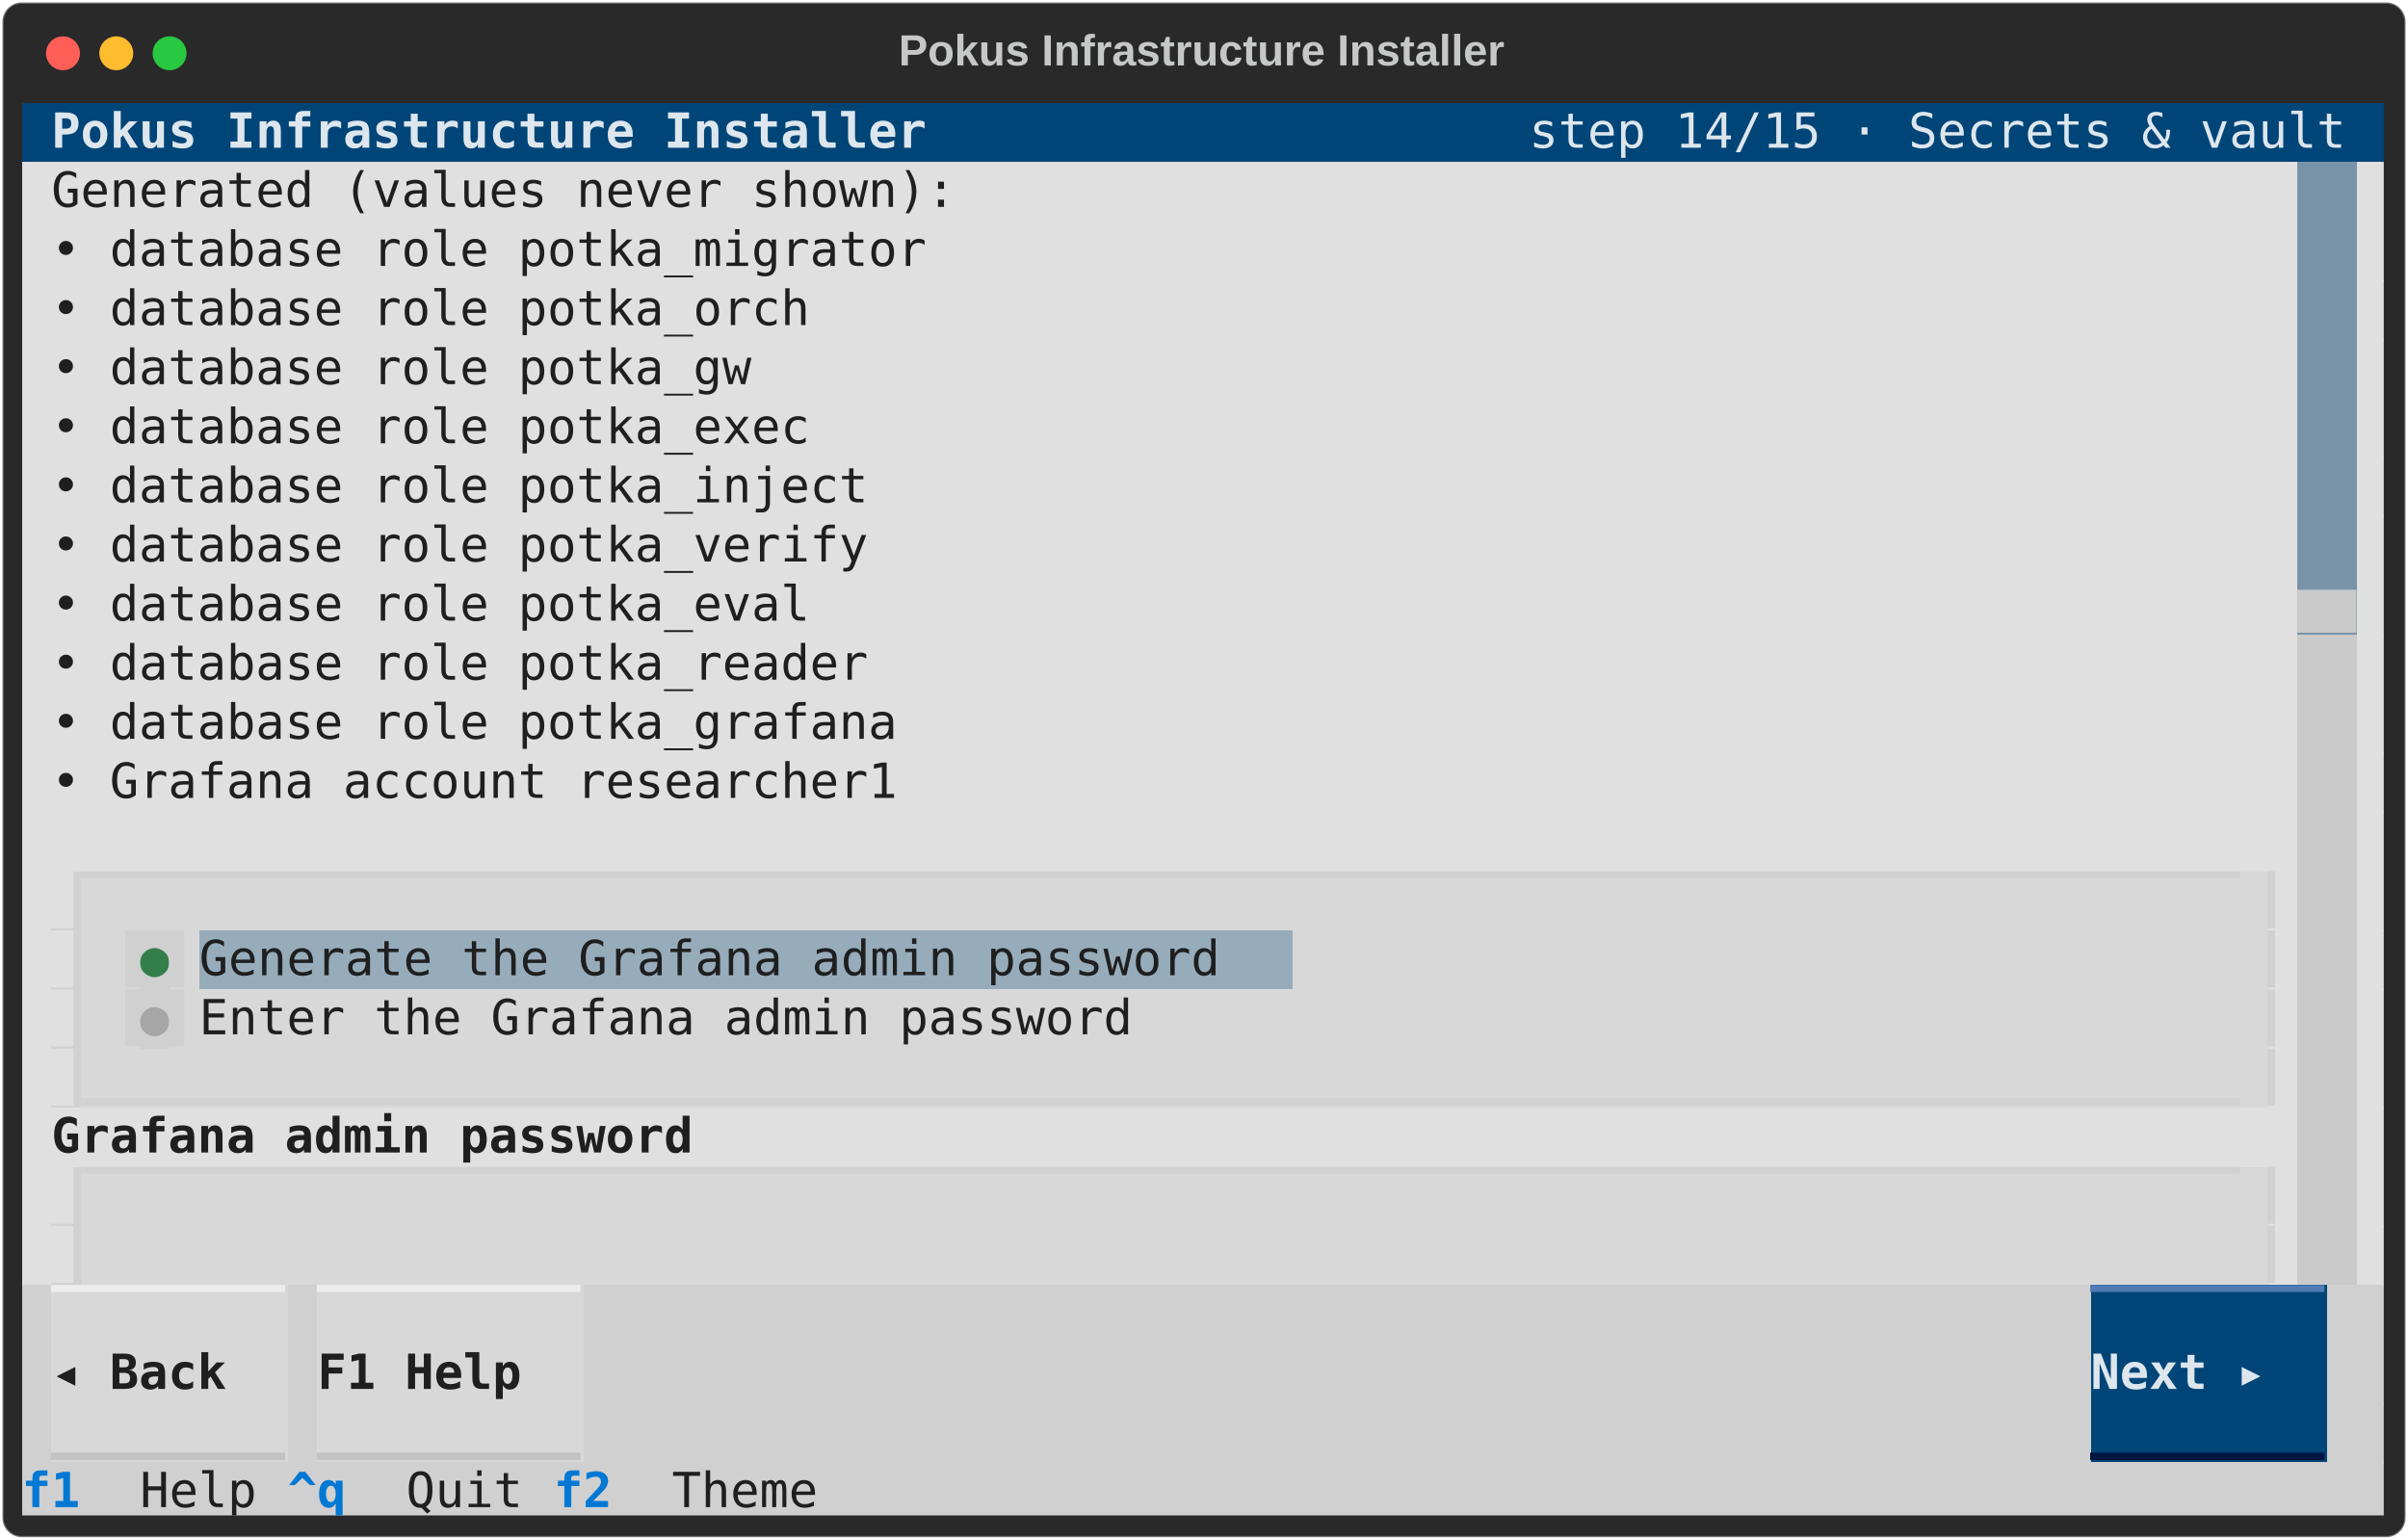
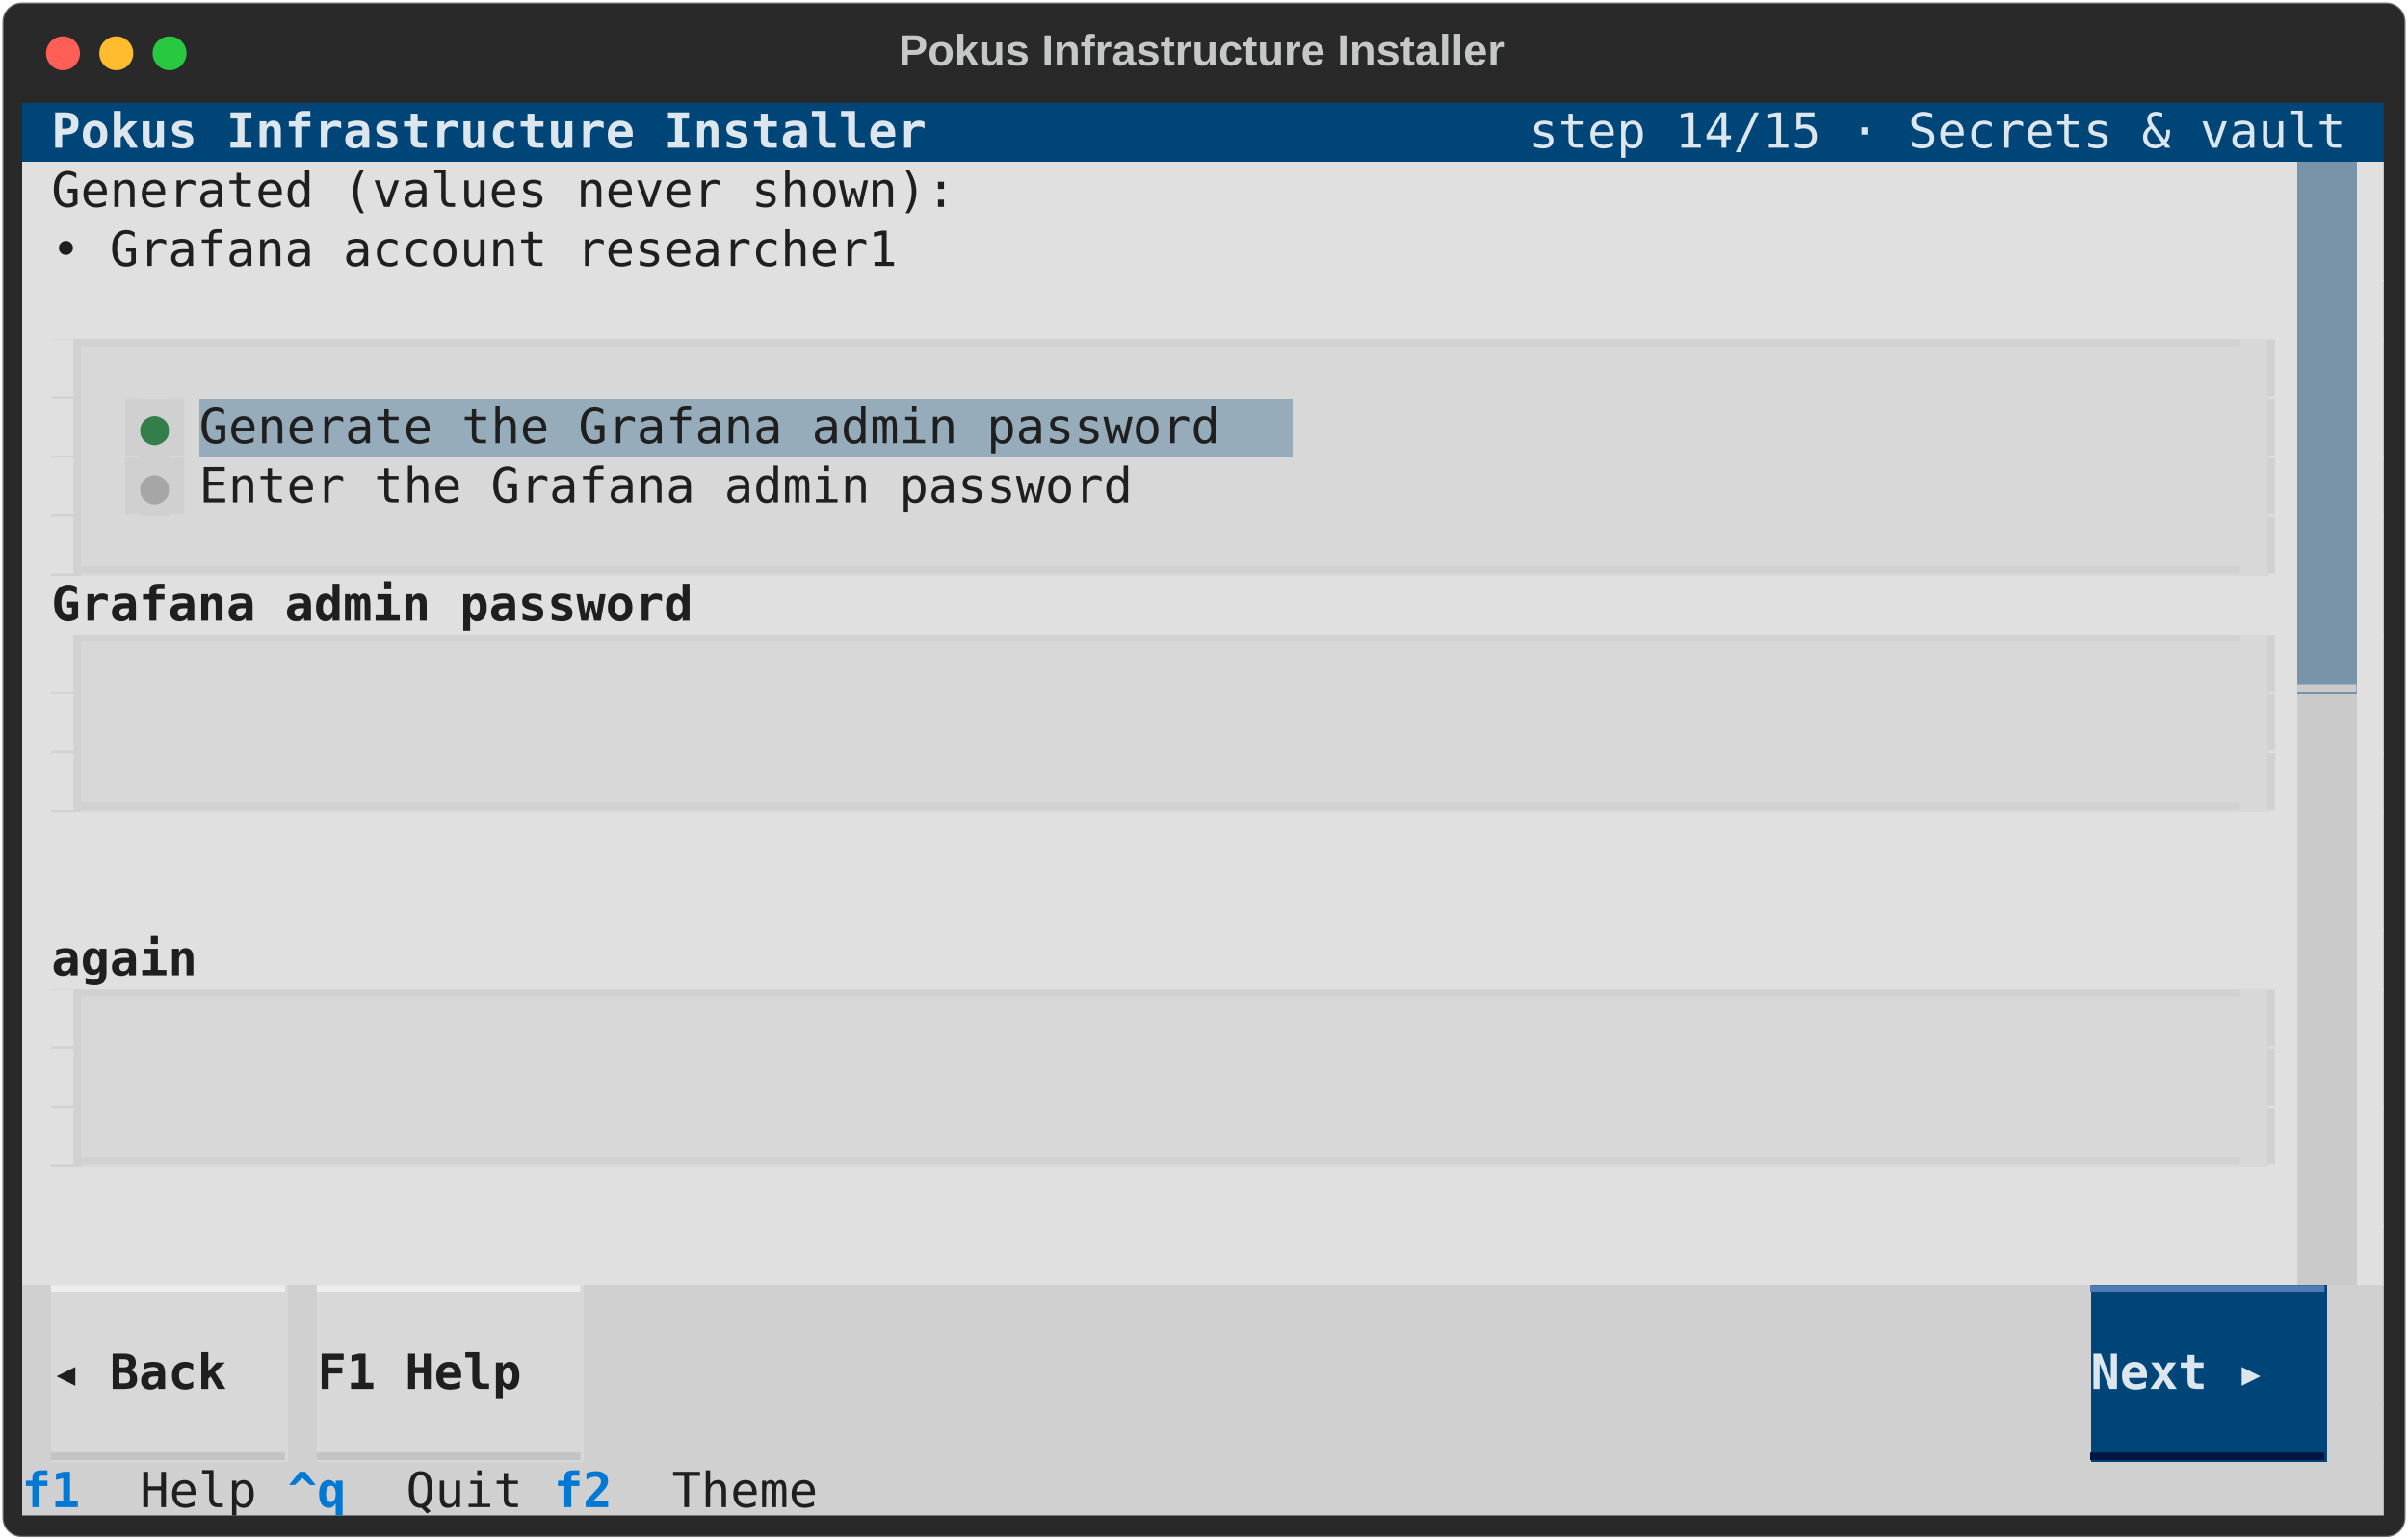
<svg xmlns="http://www.w3.org/2000/svg" class="rich-terminal" viewBox="0 0 994 635.6">
  <style>

    @font-face {
        font-family: "Fira Code";
        src: local("FiraCode-Regular"),
                url("https://cdnjs.cloudflare.com/ajax/libs/firacode/6.2.0/woff2/FiraCode-Regular.woff2") format("woff2"),
                url("https://cdnjs.cloudflare.com/ajax/libs/firacode/6.2.0/woff/FiraCode-Regular.woff") format("woff");
        font-style: normal;
        font-weight: 400;
    }
    @font-face {
        font-family: "Fira Code";
        src: local("FiraCode-Bold"),
                url("https://cdnjs.cloudflare.com/ajax/libs/firacode/6.2.0/woff2/FiraCode-Bold.woff2") format("woff2"),
                url("https://cdnjs.cloudflare.com/ajax/libs/firacode/6.2.0/woff/FiraCode-Bold.woff") format("woff");
        font-style: bold;
        font-weight: 700;
    }

    .terminal-matrix {
        font-family: Fira Code, monospace;
        font-size: 20px;
        line-height: 24.4px;
        font-variant-east-asian: full-width;
    }

    .terminal-title {
        font-size: 18px;
        font-weight: bold;
        font-family: arial;
    }

    .terminal-r1 { fill: #c5c8c6 }
.terminal-r2 { fill: #dde6ed;font-weight: bold }
.terminal-r3 { fill: #dde6ed }
.terminal-r4 { fill: #1f1f1f }
.terminal-r5 { fill: #e0e0e0 }
- .terminal-r6 { fill: #cacaca }
- .terminal-r7 { fill: #d0d1d0 }
- .terminal-r8 { fill: #d0d0d0 }
- .terminal-r9 { fill: #337e4a }
- .terminal-r10 { fill: #a6a6a6 }
- .terminal-r11 { fill: #1f1f1f;font-weight: bold }
- .terminal-r12 { fill: #ededed }
- .terminal-r13 { fill: #507bb3 }
- .terminal-r14 { fill: #c3c3c3 }
- .terminal-r15 { fill: #001541 }
- .terminal-r16 { fill: #0178d4;font-weight: bold }
+ .terminal-r6 { fill: #d0d1d0 }
+ .terminal-r7 { fill: #d0d0d0 }
+ .terminal-r8 { fill: #337e4a }
+ .terminal-r9 { fill: #a6a6a6 }
+ .terminal-r10 { fill: #1f1f1f;font-weight: bold }
+ .terminal-r11 { fill: #cacaca }
+ .terminal-r12 { fill: #b93c5b }
+ .terminal-r13 { fill: #ededed }
+ .terminal-r14 { fill: #507bb3 }
+ .terminal-r15 { fill: #c3c3c3 }
+ .terminal-r16 { fill: #001541 }
+ .terminal-r17 { fill: #0178d4;font-weight: bold }
    </style>
  <defs>
    <clipPath id="terminal-clip-terminal">
      <rect x="0" y="0" width="975.0" height="584.6" />
    </clipPath>
    <clipPath id="terminal-line-0">
      <rect x="0" y="1.5" width="976" height="24.65" />
    </clipPath>
    <clipPath id="terminal-line-1">
      <rect x="0" y="25.9" width="976" height="24.65" />
    </clipPath>
    <clipPath id="terminal-line-2">
      <rect x="0" y="50.3" width="976" height="24.65" />
    </clipPath>
    <clipPath id="terminal-line-3">
      <rect x="0" y="74.7" width="976" height="24.65" />
    </clipPath>
    <clipPath id="terminal-line-4">
      <rect x="0" y="99.1" width="976" height="24.65" />
    </clipPath>
    <clipPath id="terminal-line-5">
      <rect x="0" y="123.5" width="976" height="24.65" />
    </clipPath>
    <clipPath id="terminal-line-6">
      <rect x="0" y="147.9" width="976" height="24.65" />
    </clipPath>
    <clipPath id="terminal-line-7">
      <rect x="0" y="172.3" width="976" height="24.65" />
    </clipPath>
    <clipPath id="terminal-line-8">
      <rect x="0" y="196.7" width="976" height="24.65" />
    </clipPath>
    <clipPath id="terminal-line-9">
      <rect x="0" y="221.1" width="976" height="24.65" />
    </clipPath>
    <clipPath id="terminal-line-10">
      <rect x="0" y="245.5" width="976" height="24.65" />
    </clipPath>
    <clipPath id="terminal-line-11">
      <rect x="0" y="269.9" width="976" height="24.65" />
    </clipPath>
    <clipPath id="terminal-line-12">
      <rect x="0" y="294.3" width="976" height="24.65" />
    </clipPath>
    <clipPath id="terminal-line-13">
      <rect x="0" y="318.7" width="976" height="24.65" />
    </clipPath>
    <clipPath id="terminal-line-14">
      <rect x="0" y="343.1" width="976" height="24.65" />
    </clipPath>
    <clipPath id="terminal-line-15">
      <rect x="0" y="367.5" width="976" height="24.65" />
    </clipPath>
    <clipPath id="terminal-line-16">
      <rect x="0" y="391.9" width="976" height="24.65" />
    </clipPath>
    <clipPath id="terminal-line-17">
      <rect x="0" y="416.3" width="976" height="24.65" />
    </clipPath>
    <clipPath id="terminal-line-18">
      <rect x="0" y="440.7" width="976" height="24.65" />
    </clipPath>
    <clipPath id="terminal-line-19">
      <rect x="0" y="465.1" width="976" height="24.65" />
    </clipPath>
    <clipPath id="terminal-line-20">
      <rect x="0" y="489.5" width="976" height="24.65" />
    </clipPath>
    <clipPath id="terminal-line-21">
      <rect x="0" y="513.9" width="976" height="24.65" />
    </clipPath>
    <clipPath id="terminal-line-22">
      <rect x="0" y="538.3" width="976" height="24.65" />
    </clipPath>
  </defs>
  <rect fill="#292929" stroke="rgba(255,255,255,0.35)" stroke-width="1" x="1" y="1" width="992" height="633.6" rx="8" />
  <text class="terminal-title" fill="#c5c8c6" text-anchor="middle" x="496" y="27">Pokus Infrastructure Installer</text>
  <g transform="translate(26,22)">
    <circle cx="0" cy="0" r="7" fill="#ff5f57" />
    <circle cx="22" cy="0" r="7" fill="#febc2e" />
    <circle cx="44" cy="0" r="7" fill="#28c840" />
  </g>
  <g transform="translate(9, 41)" clip-path="url(#terminal-clip-terminal)">
    <rect fill="#004578" x="0" y="1.5" width="12.2" height="24.65" shape-rendering="crispEdges" />
    <rect fill="#004578" x="12.2" y="1.5" width="366" height="24.65" shape-rendering="crispEdges" />
    <rect fill="#004578" x="378.2" y="1.5" width="244" height="24.65" shape-rendering="crispEdges" />
    <rect fill="#004578" x="622.2" y="1.5" width="341.6" height="24.65" shape-rendering="crispEdges" />
    <rect fill="#004578" x="963.8" y="1.5" width="12.2" height="24.65" shape-rendering="crispEdges" />
    <rect fill="#e0e0e0" x="0" y="25.9" width="12.2" height="24.65" shape-rendering="crispEdges" />
    <rect fill="#e0e0e0" x="12.2" y="25.9" width="378.2" height="24.65" shape-rendering="crispEdges" />
    <rect fill="#e0e0e0" x="390.4" y="25.9" width="549" height="24.65" shape-rendering="crispEdges" />
    <rect fill="#7994a9" x="939.4" y="25.9" width="24.4" height="24.65" shape-rendering="crispEdges" />
    <rect fill="#e0e0e0" x="963.8" y="25.9" width="12.2" height="24.65" shape-rendering="crispEdges" />
    <rect fill="#e0e0e0" x="0" y="50.3" width="12.2" height="24.65" shape-rendering="crispEdges" />
-     <rect fill="#e0e0e0" x="12.2" y="50.3" width="366" height="24.65" shape-rendering="crispEdges" />
-     <rect fill="#e0e0e0" x="378.2" y="50.3" width="561.2" height="24.65" shape-rendering="crispEdges" />
+     <rect fill="#e0e0e0" x="12.2" y="50.3" width="353.8" height="24.65" shape-rendering="crispEdges" />
+     <rect fill="#e0e0e0" x="366" y="50.3" width="573.4" height="24.65" shape-rendering="crispEdges" />
    <rect fill="#7994a9" x="939.4" y="50.3" width="24.4" height="24.65" shape-rendering="crispEdges" />
    <rect fill="#e0e0e0" x="963.8" y="50.3" width="12.2" height="24.65" shape-rendering="crispEdges" />
-     <rect fill="#e0e0e0" x="0" y="74.7" width="12.2" height="24.65" shape-rendering="crispEdges" />
-     <rect fill="#e0e0e0" x="12.2" y="74.7" width="317.2" height="24.65" shape-rendering="crispEdges" />
-     <rect fill="#e0e0e0" x="329.4" y="74.7" width="610" height="24.65" shape-rendering="crispEdges" />
+     <rect fill="#e0e0e0" x="0" y="74.7" width="939.4" height="24.65" shape-rendering="crispEdges" />
    <rect fill="#7994a9" x="939.4" y="74.7" width="24.4" height="24.65" shape-rendering="crispEdges" />
    <rect fill="#e0e0e0" x="963.8" y="74.7" width="12.2" height="24.65" shape-rendering="crispEdges" />
    <rect fill="#e0e0e0" x="0" y="99.1" width="12.2" height="24.65" shape-rendering="crispEdges" />
-     <rect fill="#e0e0e0" x="12.2" y="99.1" width="292.8" height="24.65" shape-rendering="crispEdges" />
-     <rect fill="#e0e0e0" x="305" y="99.1" width="634.4" height="24.65" shape-rendering="crispEdges" />
+     <rect fill="#d0d1d0" x="12.2" y="99.1" width="12.2" height="24.65" shape-rendering="crispEdges" />
+     <rect fill="#d8d8d8" x="24.4" y="99.1" width="902.8" height="24.65" shape-rendering="crispEdges" />
+     <rect fill="#e0e0e0" x="927.2" y="99.1" width="12.2" height="24.65" shape-rendering="crispEdges" />
    <rect fill="#7994a9" x="939.4" y="99.1" width="24.4" height="24.65" shape-rendering="crispEdges" />
    <rect fill="#e0e0e0" x="963.8" y="99.1" width="12.2" height="24.65" shape-rendering="crispEdges" />
    <rect fill="#e0e0e0" x="0" y="123.5" width="12.2" height="24.65" shape-rendering="crispEdges" />
-     <rect fill="#e0e0e0" x="12.2" y="123.5" width="317.2" height="24.65" shape-rendering="crispEdges" />
-     <rect fill="#e0e0e0" x="329.4" y="123.5" width="610" height="24.65" shape-rendering="crispEdges" />
+     <rect fill="#d0d1d0" x="12.2" y="123.5" width="12.2" height="24.65" shape-rendering="crispEdges" />
+     <rect fill="#d8d8d8" x="24.4" y="123.5" width="12.2" height="24.65" shape-rendering="crispEdges" />
+     <rect fill="#d8d8d8" x="36.6" y="123.5" width="12.2" height="24.65" shape-rendering="crispEdges" />
+     <rect fill="#d0d0d0" x="48.8" y="123.5" width="12.2" height="24.65" shape-rendering="crispEdges" />
+     <rect fill="#d8d8d8" x="61" y="123.5" width="12.2" height="24.65" shape-rendering="crispEdges" />
+     <rect fill="#97acbb" x="73.2" y="123.5" width="451.4" height="24.65" shape-rendering="crispEdges" />
+     <rect fill="#d8d8d8" x="524.6" y="123.5" width="402.6" height="24.65" shape-rendering="crispEdges" />
+     <rect fill="#e0e0e0" x="927.2" y="123.5" width="12.2" height="24.65" shape-rendering="crispEdges" />
    <rect fill="#7994a9" x="939.4" y="123.5" width="24.4" height="24.65" shape-rendering="crispEdges" />
    <rect fill="#e0e0e0" x="963.8" y="123.5" width="12.2" height="24.65" shape-rendering="crispEdges" />
    <rect fill="#e0e0e0" x="0" y="147.9" width="12.2" height="24.65" shape-rendering="crispEdges" />
-     <rect fill="#e0e0e0" x="12.2" y="147.9" width="341.6" height="24.65" shape-rendering="crispEdges" />
-     <rect fill="#e0e0e0" x="353.8" y="147.9" width="585.6" height="24.65" shape-rendering="crispEdges" />
+     <rect fill="#d0d1d0" x="12.2" y="147.9" width="12.2" height="24.65" shape-rendering="crispEdges" />
+     <rect fill="#d8d8d8" x="24.4" y="147.9" width="12.2" height="24.65" shape-rendering="crispEdges" />
+     <rect fill="#d8d8d8" x="36.6" y="147.9" width="12.2" height="24.65" shape-rendering="crispEdges" />
+     <rect fill="#d0d0d0" x="48.8" y="147.9" width="12.2" height="24.65" shape-rendering="crispEdges" />
+     <rect fill="#d8d8d8" x="61" y="147.9" width="12.2" height="24.65" shape-rendering="crispEdges" />
+     <rect fill="#d8d8d8" x="73.2" y="147.9" width="414.8" height="24.65" shape-rendering="crispEdges" />
+     <rect fill="#d8d8d8" x="488" y="147.9" width="439.2" height="24.65" shape-rendering="crispEdges" />
+     <rect fill="#e0e0e0" x="927.2" y="147.9" width="12.2" height="24.65" shape-rendering="crispEdges" />
    <rect fill="#7994a9" x="939.4" y="147.9" width="24.4" height="24.65" shape-rendering="crispEdges" />
    <rect fill="#e0e0e0" x="963.8" y="147.9" width="12.2" height="24.65" shape-rendering="crispEdges" />
    <rect fill="#e0e0e0" x="0" y="172.3" width="12.2" height="24.65" shape-rendering="crispEdges" />
-     <rect fill="#e0e0e0" x="12.2" y="172.3" width="341.6" height="24.65" shape-rendering="crispEdges" />
-     <rect fill="#e0e0e0" x="353.8" y="172.3" width="585.6" height="24.65" shape-rendering="crispEdges" />
+     <rect fill="#d0d1d0" x="12.2" y="172.3" width="12.2" height="24.65" shape-rendering="crispEdges" />
+     <rect fill="#d8d8d8" x="24.4" y="172.3" width="902.8" height="24.65" shape-rendering="crispEdges" />
+     <rect fill="#e0e0e0" x="927.2" y="172.3" width="12.2" height="24.65" shape-rendering="crispEdges" />
    <rect fill="#7994a9" x="939.4" y="172.3" width="24.4" height="24.65" shape-rendering="crispEdges" />
    <rect fill="#e0e0e0" x="963.8" y="172.3" width="12.2" height="24.65" shape-rendering="crispEdges" />
    <rect fill="#e0e0e0" x="0" y="196.7" width="12.2" height="24.65" shape-rendering="crispEdges" />
-     <rect fill="#e0e0e0" x="12.2" y="196.7" width="317.2" height="24.65" shape-rendering="crispEdges" />
-     <rect fill="#e0e0e0" x="329.4" y="196.7" width="610" height="24.65" shape-rendering="crispEdges" />
+     <rect fill="#e0e0e0" x="12.2" y="196.7" width="268.4" height="24.65" shape-rendering="crispEdges" />
+     <rect fill="#e0e0e0" x="280.6" y="196.7" width="658.8" height="24.65" shape-rendering="crispEdges" />
    <rect fill="#7994a9" x="939.4" y="196.7" width="24.4" height="24.65" shape-rendering="crispEdges" />
    <rect fill="#e0e0e0" x="963.8" y="196.7" width="12.2" height="24.65" shape-rendering="crispEdges" />
    <rect fill="#e0e0e0" x="0" y="221.1" width="12.2" height="24.65" shape-rendering="crispEdges" />
-     <rect fill="#e0e0e0" x="12.2" y="221.1" width="341.6" height="24.65" shape-rendering="crispEdges" />
-     <rect fill="#e0e0e0" x="353.8" y="221.1" width="585.6" height="24.65" shape-rendering="crispEdges" />
-     <rect fill="#cacaca" x="939.4" y="221.1" width="24.4" height="24.65" shape-rendering="crispEdges" />
+     <rect fill="#d0d1d0" x="12.2" y="221.1" width="12.2" height="24.65" shape-rendering="crispEdges" />
+     <rect fill="#d8d8d8" x="24.4" y="221.1" width="902.8" height="24.65" shape-rendering="crispEdges" />
+     <rect fill="#e0e0e0" x="927.2" y="221.1" width="12.2" height="24.65" shape-rendering="crispEdges" />
+     <rect fill="#7994a9" x="939.4" y="221.1" width="24.4" height="24.65" shape-rendering="crispEdges" />
    <rect fill="#e0e0e0" x="963.8" y="221.1" width="12.2" height="24.65" shape-rendering="crispEdges" />
    <rect fill="#e0e0e0" x="0" y="245.5" width="12.2" height="24.65" shape-rendering="crispEdges" />
-     <rect fill="#e0e0e0" x="12.2" y="245.5" width="353.8" height="24.65" shape-rendering="crispEdges" />
-     <rect fill="#e0e0e0" x="366" y="245.5" width="573.4" height="24.65" shape-rendering="crispEdges" />
+     <rect fill="#d0d1d0" x="12.2" y="245.5" width="12.2" height="24.65" shape-rendering="crispEdges" />
+     <rect fill="#d8d8d8" x="24.4" y="245.5" width="24.4" height="24.65" shape-rendering="crispEdges" />
+     <rect fill="#d8d8d8" x="48.8" y="245.5" width="854" height="24.65" shape-rendering="crispEdges" />
+     <rect fill="#d8d8d8" x="902.8" y="245.5" width="24.4" height="24.65" shape-rendering="crispEdges" />
+     <rect fill="#e0e0e0" x="927.2" y="245.5" width="12.2" height="24.65" shape-rendering="crispEdges" />
    <rect fill="#cacaca" x="939.4" y="245.5" width="24.4" height="24.65" shape-rendering="crispEdges" />
    <rect fill="#e0e0e0" x="963.8" y="245.5" width="12.2" height="24.65" shape-rendering="crispEdges" />
    <rect fill="#e0e0e0" x="0" y="269.9" width="12.2" height="24.65" shape-rendering="crispEdges" />
-     <rect fill="#e0e0e0" x="12.2" y="269.9" width="353.8" height="24.65" shape-rendering="crispEdges" />
-     <rect fill="#e0e0e0" x="366" y="269.9" width="573.4" height="24.65" shape-rendering="crispEdges" />
+     <rect fill="#d0d1d0" x="12.2" y="269.9" width="12.2" height="24.65" shape-rendering="crispEdges" />
+     <rect fill="#d8d8d8" x="24.4" y="269.9" width="902.8" height="24.65" shape-rendering="crispEdges" />
+     <rect fill="#e0e0e0" x="927.2" y="269.9" width="12.2" height="24.65" shape-rendering="crispEdges" />
    <rect fill="#cacaca" x="939.4" y="269.9" width="24.4" height="24.65" shape-rendering="crispEdges" />
    <rect fill="#e0e0e0" x="963.8" y="269.9" width="12.2" height="24.65" shape-rendering="crispEdges" />
-     <rect fill="#e0e0e0" x="0" y="294.3" width="939.4" height="24.65" shape-rendering="crispEdges" />
+     <rect fill="#e0e0e0" x="0" y="294.3" width="12.2" height="24.65" shape-rendering="crispEdges" />
+     <rect fill="#e0e0e0" x="12.2" y="294.3" width="0" height="24.65" shape-rendering="crispEdges" />
+     <rect fill="#e0e0e0" x="12.2" y="294.3" width="927.2" height="24.65" shape-rendering="crispEdges" />
    <rect fill="#cacaca" x="939.4" y="294.3" width="24.4" height="24.65" shape-rendering="crispEdges" />
    <rect fill="#e0e0e0" x="963.8" y="294.3" width="12.2" height="24.65" shape-rendering="crispEdges" />
-     <rect fill="#e0e0e0" x="0" y="318.7" width="12.2" height="24.65" shape-rendering="crispEdges" />
-     <rect fill="#d0d1d0" x="12.2" y="318.7" width="12.2" height="24.65" shape-rendering="crispEdges" />
-     <rect fill="#d8d8d8" x="24.4" y="318.7" width="902.8" height="24.65" shape-rendering="crispEdges" />
-     <rect fill="#e0e0e0" x="927.2" y="318.7" width="12.2" height="24.65" shape-rendering="crispEdges" />
+     <rect fill="#e0e0e0" x="0" y="318.7" width="939.4" height="24.65" shape-rendering="crispEdges" />
    <rect fill="#cacaca" x="939.4" y="318.7" width="24.4" height="24.65" shape-rendering="crispEdges" />
    <rect fill="#e0e0e0" x="963.8" y="318.7" width="12.2" height="24.65" shape-rendering="crispEdges" />
    <rect fill="#e0e0e0" x="0" y="343.1" width="12.2" height="24.65" shape-rendering="crispEdges" />
-     <rect fill="#d0d1d0" x="12.2" y="343.1" width="12.2" height="24.65" shape-rendering="crispEdges" />
-     <rect fill="#d8d8d8" x="24.4" y="343.1" width="12.2" height="24.65" shape-rendering="crispEdges" />
-     <rect fill="#d8d8d8" x="36.6" y="343.1" width="12.2" height="24.65" shape-rendering="crispEdges" />
-     <rect fill="#d0d0d0" x="48.8" y="343.1" width="12.2" height="24.65" shape-rendering="crispEdges" />
-     <rect fill="#d8d8d8" x="61" y="343.1" width="12.2" height="24.65" shape-rendering="crispEdges" />
-     <rect fill="#97acbb" x="73.2" y="343.1" width="451.4" height="24.65" shape-rendering="crispEdges" />
-     <rect fill="#d8d8d8" x="524.6" y="343.1" width="402.6" height="24.65" shape-rendering="crispEdges" />
-     <rect fill="#e0e0e0" x="927.2" y="343.1" width="12.2" height="24.65" shape-rendering="crispEdges" />
+     <rect fill="#e0e0e0" x="12.2" y="343.1" width="61" height="24.65" shape-rendering="crispEdges" />
+     <rect fill="#e0e0e0" x="73.2" y="343.1" width="866.2" height="24.65" shape-rendering="crispEdges" />
    <rect fill="#cacaca" x="939.4" y="343.1" width="24.4" height="24.65" shape-rendering="crispEdges" />
    <rect fill="#e0e0e0" x="963.8" y="343.1" width="12.2" height="24.65" shape-rendering="crispEdges" />
    <rect fill="#e0e0e0" x="0" y="367.5" width="12.2" height="24.65" shape-rendering="crispEdges" />
    <rect fill="#d0d1d0" x="12.2" y="367.5" width="12.2" height="24.65" shape-rendering="crispEdges" />
-     <rect fill="#d8d8d8" x="24.4" y="367.5" width="12.2" height="24.65" shape-rendering="crispEdges" />
-     <rect fill="#d8d8d8" x="36.6" y="367.5" width="12.2" height="24.65" shape-rendering="crispEdges" />
-     <rect fill="#d0d0d0" x="48.8" y="367.5" width="12.2" height="24.65" shape-rendering="crispEdges" />
-     <rect fill="#d8d8d8" x="61" y="367.5" width="12.2" height="24.65" shape-rendering="crispEdges" />
-     <rect fill="#d8d8d8" x="73.2" y="367.5" width="414.8" height="24.65" shape-rendering="crispEdges" />
-     <rect fill="#d8d8d8" x="488" y="367.5" width="439.2" height="24.65" shape-rendering="crispEdges" />
+     <rect fill="#d8d8d8" x="24.4" y="367.5" width="902.8" height="24.65" shape-rendering="crispEdges" />
    <rect fill="#e0e0e0" x="927.2" y="367.5" width="12.2" height="24.65" shape-rendering="crispEdges" />
    <rect fill="#cacaca" x="939.4" y="367.5" width="24.4" height="24.65" shape-rendering="crispEdges" />
    <rect fill="#e0e0e0" x="963.8" y="367.5" width="12.2" height="24.65" shape-rendering="crispEdges" />
    <rect fill="#e0e0e0" x="0" y="391.9" width="12.2" height="24.65" shape-rendering="crispEdges" />
    <rect fill="#d0d1d0" x="12.2" y="391.9" width="12.2" height="24.65" shape-rendering="crispEdges" />
-     <rect fill="#d8d8d8" x="24.4" y="391.9" width="902.8" height="24.65" shape-rendering="crispEdges" />
+     <rect fill="#d8d8d8" x="24.4" y="391.9" width="24.4" height="24.65" shape-rendering="crispEdges" />
+     <rect fill="#d8d8d8" x="48.8" y="391.9" width="854" height="24.65" shape-rendering="crispEdges" />
+     <rect fill="#d8d8d8" x="902.8" y="391.9" width="24.4" height="24.65" shape-rendering="crispEdges" />
    <rect fill="#e0e0e0" x="927.2" y="391.9" width="12.2" height="24.65" shape-rendering="crispEdges" />
    <rect fill="#cacaca" x="939.4" y="391.9" width="24.4" height="24.65" shape-rendering="crispEdges" />
    <rect fill="#e0e0e0" x="963.8" y="391.9" width="12.2" height="24.65" shape-rendering="crispEdges" />
    <rect fill="#e0e0e0" x="0" y="416.3" width="12.2" height="24.65" shape-rendering="crispEdges" />
-     <rect fill="#e0e0e0" x="12.2" y="416.3" width="268.4" height="24.65" shape-rendering="crispEdges" />
-     <rect fill="#e0e0e0" x="280.6" y="416.3" width="658.8" height="24.65" shape-rendering="crispEdges" />
+     <rect fill="#d0d1d0" x="12.2" y="416.3" width="12.2" height="24.65" shape-rendering="crispEdges" />
+     <rect fill="#d8d8d8" x="24.4" y="416.3" width="902.8" height="24.65" shape-rendering="crispEdges" />
+     <rect fill="#e0e0e0" x="927.2" y="416.3" width="12.2" height="24.65" shape-rendering="crispEdges" />
    <rect fill="#cacaca" x="939.4" y="416.3" width="24.4" height="24.65" shape-rendering="crispEdges" />
    <rect fill="#e0e0e0" x="963.8" y="416.3" width="12.2" height="24.65" shape-rendering="crispEdges" />
    <rect fill="#e0e0e0" x="0" y="440.7" width="12.2" height="24.65" shape-rendering="crispEdges" />
-     <rect fill="#d0d1d0" x="12.2" y="440.7" width="12.2" height="24.65" shape-rendering="crispEdges" />
-     <rect fill="#d8d8d8" x="24.4" y="440.7" width="902.8" height="24.65" shape-rendering="crispEdges" />
-     <rect fill="#e0e0e0" x="927.2" y="440.7" width="12.2" height="24.65" shape-rendering="crispEdges" />
+     <rect fill="#e0e0e0" x="12.2" y="440.7" width="0" height="24.65" shape-rendering="crispEdges" />
+     <rect fill="#e0e0e0" x="12.2" y="440.7" width="927.2" height="24.65" shape-rendering="crispEdges" />
    <rect fill="#cacaca" x="939.4" y="440.7" width="24.4" height="24.65" shape-rendering="crispEdges" />
    <rect fill="#e0e0e0" x="963.8" y="440.7" width="12.2" height="24.65" shape-rendering="crispEdges" />
-     <rect fill="#e0e0e0" x="0" y="465.1" width="12.2" height="24.65" shape-rendering="crispEdges" />
-     <rect fill="#d0d1d0" x="12.2" y="465.1" width="12.2" height="24.65" shape-rendering="crispEdges" />
-     <rect fill="#d8d8d8" x="24.4" y="465.1" width="24.4" height="24.65" shape-rendering="crispEdges" />
-     <rect fill="#d8d8d8" x="48.8" y="465.1" width="854" height="24.65" shape-rendering="crispEdges" />
-     <rect fill="#d8d8d8" x="902.8" y="465.1" width="24.4" height="24.65" shape-rendering="crispEdges" />
-     <rect fill="#e0e0e0" x="927.2" y="465.1" width="12.2" height="24.65" shape-rendering="crispEdges" />
+     <rect fill="#e0e0e0" x="0" y="465.1" width="939.4" height="24.65" shape-rendering="crispEdges" />
    <rect fill="#cacaca" x="939.4" y="465.1" width="24.4" height="24.65" shape-rendering="crispEdges" />
    <rect fill="#e0e0e0" x="963.8" y="465.1" width="12.2" height="24.65" shape-rendering="crispEdges" />
    <rect fill="#d0d0d0" x="0" y="489.5" width="12.2" height="24.65" shape-rendering="crispEdges" />
    <rect fill="#d8d8d8" x="12.2" y="489.5" width="97.6" height="24.65" shape-rendering="crispEdges" />
    <rect fill="#d0d0d0" x="109.8" y="489.5" width="12.2" height="24.65" shape-rendering="crispEdges" />
    <rect fill="#d8d8d8" x="122" y="489.5" width="109.8" height="24.65" shape-rendering="crispEdges" />
    <rect fill="#d0d0d0" x="231.8" y="489.5" width="12.2" height="24.65" shape-rendering="crispEdges" />
    <rect fill="#d0d0d0" x="244" y="489.5" width="0" height="24.65" shape-rendering="crispEdges" />
    <rect fill="#d0d0d0" x="244" y="489.5" width="610" height="24.65" shape-rendering="crispEdges" />
    <rect fill="#004578" x="854" y="489.5" width="97.6" height="24.65" shape-rendering="crispEdges" />
    <rect fill="#d0d0d0" x="951.6" y="489.5" width="24.4" height="24.65" shape-rendering="crispEdges" />
    <rect fill="#d0d0d0" x="0" y="513.9" width="12.2" height="24.65" shape-rendering="crispEdges" />
    <rect fill="#d8d8d8" x="12.2" y="513.9" width="97.6" height="24.65" shape-rendering="crispEdges" />
    <rect fill="#d0d0d0" x="109.8" y="513.9" width="12.2" height="24.65" shape-rendering="crispEdges" />
    <rect fill="#d8d8d8" x="122" y="513.9" width="109.8" height="24.65" shape-rendering="crispEdges" />
    <rect fill="#d0d0d0" x="231.8" y="513.9" width="622.2" height="24.65" shape-rendering="crispEdges" />
    <rect fill="#004578" x="854" y="513.9" width="97.6" height="24.65" shape-rendering="crispEdges" />
    <rect fill="#d0d0d0" x="951.6" y="513.9" width="24.4" height="24.65" shape-rendering="crispEdges" />
    <rect fill="#d0d0d0" x="0" y="538.3" width="12.2" height="24.65" shape-rendering="crispEdges" />
    <rect fill="#d8d8d8" x="12.2" y="538.3" width="97.6" height="24.65" shape-rendering="crispEdges" />
    <rect fill="#d0d0d0" x="109.8" y="538.3" width="12.2" height="24.65" shape-rendering="crispEdges" />
    <rect fill="#d8d8d8" x="122" y="538.3" width="109.8" height="24.65" shape-rendering="crispEdges" />
    <rect fill="#d0d0d0" x="231.8" y="538.3" width="622.2" height="24.65" shape-rendering="crispEdges" />
    <rect fill="#004578" x="854" y="538.3" width="97.6" height="24.65" shape-rendering="crispEdges" />
    <rect fill="#d0d0d0" x="951.6" y="538.3" width="24.4" height="24.65" shape-rendering="crispEdges" />
    <rect fill="#d0d0d0" x="0" y="562.7" width="48.8" height="24.65" shape-rendering="crispEdges" />
    <rect fill="#d0d0d0" x="48.8" y="562.7" width="61" height="24.65" shape-rendering="crispEdges" />
    <rect fill="#d0d0d0" x="109.8" y="562.7" width="48.8" height="24.65" shape-rendering="crispEdges" />
    <rect fill="#d0d0d0" x="158.6" y="562.7" width="61" height="24.65" shape-rendering="crispEdges" />
    <rect fill="#d0d0d0" x="219.6" y="562.7" width="48.8" height="24.65" shape-rendering="crispEdges" />
    <rect fill="#d0d0d0" x="268.4" y="562.7" width="73.2" height="24.65" shape-rendering="crispEdges" />
    <rect fill="#d0d0d0" x="341.6" y="562.7" width="634.4" height="24.65" shape-rendering="crispEdges" />
    <g class="terminal-matrix">
      <text class="terminal-r2" x="12.2" y="20" textLength="366" clip-path="url(#terminal-line-0)">Pokus Infrastructure Installer</text>
      <text class="terminal-r3" x="622.2" y="20" textLength="341.6" clip-path="url(#terminal-line-0)">step 14/15 · Secrets &amp; vault</text>
      <text class="terminal-r1" x="976" y="20" textLength="12.2" clip-path="url(#terminal-line-0)">
</text>
      <text class="terminal-r4" x="12.2" y="44.4" textLength="378.2" clip-path="url(#terminal-line-1)">Generated (values never shown):</text>
      <text class="terminal-r1" x="976" y="44.4" textLength="12.2" clip-path="url(#terminal-line-1)">
</text>
-       <text class="terminal-r4" x="12.2" y="68.8" textLength="366" clip-path="url(#terminal-line-2)">• database role potka_migrator</text>
+       <text class="terminal-r4" x="12.2" y="68.8" textLength="353.8" clip-path="url(#terminal-line-2)">• Grafana account researcher1</text>
      <text class="terminal-r1" x="976" y="68.8" textLength="12.2" clip-path="url(#terminal-line-2)">
</text>
-       <text class="terminal-r4" x="12.2" y="93.2" textLength="317.2" clip-path="url(#terminal-line-3)">• database role potka_orch</text>
      <text class="terminal-r1" x="976" y="93.2" textLength="12.2" clip-path="url(#terminal-line-3)">
</text>
-       <text class="terminal-r4" x="12.2" y="117.6" textLength="292.8" clip-path="url(#terminal-line-4)">• database role potka_gw</text>
+       <text class="terminal-r5" x="12.2" y="117.6" textLength="12.2" clip-path="url(#terminal-line-4)">▊</text>
+       <text class="terminal-r6" x="24.4" y="117.6" textLength="902.8" clip-path="url(#terminal-line-4)">▔▔▔▔▔▔▔▔▔▔▔▔▔▔▔▔▔▔▔▔▔▔▔▔▔▔▔▔▔▔▔▔▔▔▔▔▔▔▔▔▔▔▔▔▔▔▔▔▔▔▔▔▔▔▔▔▔▔▔▔▔▔▔▔▔▔▔▔▔▔▔▔▔▔</text>
+       <text class="terminal-r6" x="927.2" y="117.6" textLength="12.2" clip-path="url(#terminal-line-4)">▎</text>
      <text class="terminal-r1" x="976" y="117.6" textLength="12.2" clip-path="url(#terminal-line-4)">
</text>
-       <text class="terminal-r4" x="12.2" y="142" textLength="317.2" clip-path="url(#terminal-line-5)">• database role potka_exec</text>
+       <text class="terminal-r5" x="12.2" y="142" textLength="12.2" clip-path="url(#terminal-line-5)">▊</text>
+       <text class="terminal-r7" x="36.6" y="142" textLength="12.2" clip-path="url(#terminal-line-5)">▐</text>
+       <text class="terminal-r8" x="48.8" y="142" textLength="12.2" clip-path="url(#terminal-line-5)">●</text>
+       <text class="terminal-r7" x="61" y="142" textLength="12.2" clip-path="url(#terminal-line-5)">▌</text>
+       <text class="terminal-r4" x="73.2" y="142" textLength="451.4" clip-path="url(#terminal-line-5)"> Generate the Grafana admin password </text>
+       <text class="terminal-r6" x="927.2" y="142" textLength="12.2" clip-path="url(#terminal-line-5)">▎</text>
      <text class="terminal-r1" x="976" y="142" textLength="12.2" clip-path="url(#terminal-line-5)">
</text>
-       <text class="terminal-r4" x="12.2" y="166.4" textLength="341.6" clip-path="url(#terminal-line-6)">• database role potka_inject</text>
+       <text class="terminal-r5" x="12.2" y="166.4" textLength="12.2" clip-path="url(#terminal-line-6)">▊</text>
+       <text class="terminal-r7" x="36.6" y="166.4" textLength="12.2" clip-path="url(#terminal-line-6)">▐</text>
+       <text class="terminal-r9" x="48.8" y="166.4" textLength="12.2" clip-path="url(#terminal-line-6)">●</text>
+       <text class="terminal-r7" x="61" y="166.4" textLength="12.2" clip-path="url(#terminal-line-6)">▌</text>
+       <text class="terminal-r4" x="73.2" y="166.4" textLength="414.8" clip-path="url(#terminal-line-6)"> Enter the Grafana admin password </text>
+       <text class="terminal-r6" x="927.2" y="166.4" textLength="12.2" clip-path="url(#terminal-line-6)">▎</text>
      <text class="terminal-r1" x="976" y="166.4" textLength="12.2" clip-path="url(#terminal-line-6)">
</text>
-       <text class="terminal-r4" x="12.2" y="190.8" textLength="341.6" clip-path="url(#terminal-line-7)">• database role potka_verify</text>
+       <text class="terminal-r5" x="12.2" y="190.8" textLength="12.2" clip-path="url(#terminal-line-7)">▊</text>
+       <text class="terminal-r6" x="24.4" y="190.8" textLength="902.8" clip-path="url(#terminal-line-7)">▁▁▁▁▁▁▁▁▁▁▁▁▁▁▁▁▁▁▁▁▁▁▁▁▁▁▁▁▁▁▁▁▁▁▁▁▁▁▁▁▁▁▁▁▁▁▁▁▁▁▁▁▁▁▁▁▁▁▁▁▁▁▁▁▁▁▁▁▁▁▁▁▁▁</text>
+       <text class="terminal-r6" x="927.2" y="190.8" textLength="12.2" clip-path="url(#terminal-line-7)">▎</text>
      <text class="terminal-r1" x="976" y="190.8" textLength="12.2" clip-path="url(#terminal-line-7)">
</text>
-       <text class="terminal-r4" x="12.2" y="215.2" textLength="317.2" clip-path="url(#terminal-line-8)">• database role potka_eval</text>
-       <text class="terminal-r6" x="939.4" y="215.2" textLength="24.4" clip-path="url(#terminal-line-8)">▆▆</text>
+       <text class="terminal-r10" x="12.2" y="215.2" textLength="268.4" clip-path="url(#terminal-line-8)">Grafana admin password</text>
      <text class="terminal-r1" x="976" y="215.2" textLength="12.2" clip-path="url(#terminal-line-8)">
</text>
-       <text class="terminal-r4" x="12.2" y="239.6" textLength="341.6" clip-path="url(#terminal-line-9)">• database role potka_reader</text>
+       <text class="terminal-r5" x="12.2" y="239.6" textLength="12.2" clip-path="url(#terminal-line-9)">▊</text>
+       <text class="terminal-r6" x="24.4" y="239.6" textLength="902.8" clip-path="url(#terminal-line-9)">▔▔▔▔▔▔▔▔▔▔▔▔▔▔▔▔▔▔▔▔▔▔▔▔▔▔▔▔▔▔▔▔▔▔▔▔▔▔▔▔▔▔▔▔▔▔▔▔▔▔▔▔▔▔▔▔▔▔▔▔▔▔▔▔▔▔▔▔▔▔▔▔▔▔</text>
+       <text class="terminal-r6" x="927.2" y="239.6" textLength="12.2" clip-path="url(#terminal-line-9)">▎</text>
+       <text class="terminal-r11" x="939.4" y="239.6" textLength="24.4" clip-path="url(#terminal-line-9)">▁▁</text>
      <text class="terminal-r1" x="976" y="239.6" textLength="12.2" clip-path="url(#terminal-line-9)">
</text>
-       <text class="terminal-r4" x="12.2" y="264" textLength="353.8" clip-path="url(#terminal-line-10)">• database role potka_grafana</text>
+       <text class="terminal-r5" x="12.2" y="264" textLength="12.2" clip-path="url(#terminal-line-10)">▊</text>
+       <text class="terminal-r6" x="927.2" y="264" textLength="12.2" clip-path="url(#terminal-line-10)">▎</text>
      <text class="terminal-r1" x="976" y="264" textLength="12.2" clip-path="url(#terminal-line-10)">
</text>
-       <text class="terminal-r4" x="12.2" y="288.4" textLength="353.8" clip-path="url(#terminal-line-11)">• Grafana account researcher1</text>
+       <text class="terminal-r5" x="12.2" y="288.4" textLength="12.2" clip-path="url(#terminal-line-11)">▊</text>
+       <text class="terminal-r6" x="24.4" y="288.4" textLength="902.8" clip-path="url(#terminal-line-11)">▁▁▁▁▁▁▁▁▁▁▁▁▁▁▁▁▁▁▁▁▁▁▁▁▁▁▁▁▁▁▁▁▁▁▁▁▁▁▁▁▁▁▁▁▁▁▁▁▁▁▁▁▁▁▁▁▁▁▁▁▁▁▁▁▁▁▁▁▁▁▁▁▁▁</text>
+       <text class="terminal-r6" x="927.2" y="288.4" textLength="12.2" clip-path="url(#terminal-line-11)">▎</text>
      <text class="terminal-r1" x="976" y="288.4" textLength="12.2" clip-path="url(#terminal-line-11)">
</text>
      <text class="terminal-r1" x="976" y="312.8" textLength="12.2" clip-path="url(#terminal-line-12)">
</text>
-       <text class="terminal-r5" x="12.2" y="337.2" textLength="12.2" clip-path="url(#terminal-line-13)">▊</text>
-       <text class="terminal-r7" x="24.4" y="337.2" textLength="902.8" clip-path="url(#terminal-line-13)">▔▔▔▔▔▔▔▔▔▔▔▔▔▔▔▔▔▔▔▔▔▔▔▔▔▔▔▔▔▔▔▔▔▔▔▔▔▔▔▔▔▔▔▔▔▔▔▔▔▔▔▔▔▔▔▔▔▔▔▔▔▔▔▔▔▔▔▔▔▔▔▔▔▔</text>
-       <text class="terminal-r7" x="927.2" y="337.2" textLength="12.2" clip-path="url(#terminal-line-13)">▎</text>
      <text class="terminal-r1" x="976" y="337.2" textLength="12.2" clip-path="url(#terminal-line-13)">
</text>
-       <text class="terminal-r5" x="12.2" y="361.6" textLength="12.2" clip-path="url(#terminal-line-14)">▊</text>
-       <text class="terminal-r8" x="36.6" y="361.6" textLength="12.2" clip-path="url(#terminal-line-14)">▐</text>
-       <text class="terminal-r9" x="48.8" y="361.6" textLength="12.2" clip-path="url(#terminal-line-14)">●</text>
-       <text class="terminal-r8" x="61" y="361.6" textLength="12.2" clip-path="url(#terminal-line-14)">▌</text>
-       <text class="terminal-r4" x="73.2" y="361.6" textLength="451.4" clip-path="url(#terminal-line-14)"> Generate the Grafana admin password </text>
-       <text class="terminal-r7" x="927.2" y="361.6" textLength="12.2" clip-path="url(#terminal-line-14)">▎</text>
+       <text class="terminal-r10" x="12.2" y="361.6" textLength="61" clip-path="url(#terminal-line-14)">again</text>
      <text class="terminal-r1" x="976" y="361.6" textLength="12.2" clip-path="url(#terminal-line-14)">
</text>
      <text class="terminal-r5" x="12.2" y="386" textLength="12.2" clip-path="url(#terminal-line-15)">▊</text>
-       <text class="terminal-r8" x="36.6" y="386" textLength="12.2" clip-path="url(#terminal-line-15)">▐</text>
-       <text class="terminal-r10" x="48.8" y="386" textLength="12.2" clip-path="url(#terminal-line-15)">●</text>
-       <text class="terminal-r8" x="61" y="386" textLength="12.2" clip-path="url(#terminal-line-15)">▌</text>
-       <text class="terminal-r4" x="73.2" y="386" textLength="414.8" clip-path="url(#terminal-line-15)"> Enter the Grafana admin password </text>
-       <text class="terminal-r7" x="927.2" y="386" textLength="12.2" clip-path="url(#terminal-line-15)">▎</text>
+       <text class="terminal-r6" x="24.4" y="386" textLength="902.8" clip-path="url(#terminal-line-15)">▔▔▔▔▔▔▔▔▔▔▔▔▔▔▔▔▔▔▔▔▔▔▔▔▔▔▔▔▔▔▔▔▔▔▔▔▔▔▔▔▔▔▔▔▔▔▔▔▔▔▔▔▔▔▔▔▔▔▔▔▔▔▔▔▔▔▔▔▔▔▔▔▔▔</text>
+       <text class="terminal-r6" x="927.2" y="386" textLength="12.2" clip-path="url(#terminal-line-15)">▎</text>
      <text class="terminal-r1" x="976" y="386" textLength="12.2" clip-path="url(#terminal-line-15)">
</text>
      <text class="terminal-r5" x="12.2" y="410.4" textLength="12.2" clip-path="url(#terminal-line-16)">▊</text>
-       <text class="terminal-r7" x="24.4" y="410.4" textLength="902.8" clip-path="url(#terminal-line-16)">▁▁▁▁▁▁▁▁▁▁▁▁▁▁▁▁▁▁▁▁▁▁▁▁▁▁▁▁▁▁▁▁▁▁▁▁▁▁▁▁▁▁▁▁▁▁▁▁▁▁▁▁▁▁▁▁▁▁▁▁▁▁▁▁▁▁▁▁▁▁▁▁▁▁</text>
-       <text class="terminal-r7" x="927.2" y="410.4" textLength="12.2" clip-path="url(#terminal-line-16)">▎</text>
+       <text class="terminal-r6" x="927.2" y="410.4" textLength="12.2" clip-path="url(#terminal-line-16)">▎</text>
      <text class="terminal-r1" x="976" y="410.4" textLength="12.2" clip-path="url(#terminal-line-16)">
</text>
-       <text class="terminal-r11" x="12.2" y="434.8" textLength="268.4" clip-path="url(#terminal-line-17)">Grafana admin password</text>
+       <text class="terminal-r5" x="12.2" y="434.8" textLength="12.2" clip-path="url(#terminal-line-17)">▊</text>
+       <text class="terminal-r6" x="24.4" y="434.8" textLength="902.8" clip-path="url(#terminal-line-17)">▁▁▁▁▁▁▁▁▁▁▁▁▁▁▁▁▁▁▁▁▁▁▁▁▁▁▁▁▁▁▁▁▁▁▁▁▁▁▁▁▁▁▁▁▁▁▁▁▁▁▁▁▁▁▁▁▁▁▁▁▁▁▁▁▁▁▁▁▁▁▁▁▁▁</text>
+       <text class="terminal-r6" x="927.2" y="434.8" textLength="12.2" clip-path="url(#terminal-line-17)">▎</text>
      <text class="terminal-r1" x="976" y="434.8" textLength="12.2" clip-path="url(#terminal-line-17)">
</text>
-       <text class="terminal-r5" x="12.2" y="459.2" textLength="12.2" clip-path="url(#terminal-line-18)">▊</text>
-       <text class="terminal-r7" x="24.4" y="459.2" textLength="902.8" clip-path="url(#terminal-line-18)">▔▔▔▔▔▔▔▔▔▔▔▔▔▔▔▔▔▔▔▔▔▔▔▔▔▔▔▔▔▔▔▔▔▔▔▔▔▔▔▔▔▔▔▔▔▔▔▔▔▔▔▔▔▔▔▔▔▔▔▔▔▔▔▔▔▔▔▔▔▔▔▔▔▔</text>
-       <text class="terminal-r7" x="927.2" y="459.2" textLength="12.2" clip-path="url(#terminal-line-18)">▎</text>
      <text class="terminal-r1" x="976" y="459.2" textLength="12.2" clip-path="url(#terminal-line-18)">
</text>
-       <text class="terminal-r5" x="12.2" y="483.6" textLength="12.2" clip-path="url(#terminal-line-19)">▊</text>
-       <text class="terminal-r7" x="927.2" y="483.6" textLength="12.2" clip-path="url(#terminal-line-19)">▎</text>
      <text class="terminal-r1" x="976" y="483.6" textLength="12.2" clip-path="url(#terminal-line-19)">
</text>
-       <text class="terminal-r12" x="12.2" y="508" textLength="97.6" clip-path="url(#terminal-line-20)">▔▔▔▔▔▔▔▔</text>
-       <text class="terminal-r12" x="122" y="508" textLength="109.8" clip-path="url(#terminal-line-20)">▔▔▔▔▔▔▔▔▔</text>
-       <text class="terminal-r13" x="854" y="508" textLength="97.6" clip-path="url(#terminal-line-20)">▔▔▔▔▔▔▔▔</text>
+       <text class="terminal-r13" x="12.2" y="508" textLength="97.6" clip-path="url(#terminal-line-20)">▔▔▔▔▔▔▔▔</text>
+       <text class="terminal-r13" x="122" y="508" textLength="109.8" clip-path="url(#terminal-line-20)">▔▔▔▔▔▔▔▔▔</text>
+       <text class="terminal-r14" x="854" y="508" textLength="97.6" clip-path="url(#terminal-line-20)">▔▔▔▔▔▔▔▔</text>
      <text class="terminal-r1" x="976" y="508" textLength="12.2" clip-path="url(#terminal-line-20)">
</text>
-       <text class="terminal-r11" x="12.2" y="532.4" textLength="97.6" clip-path="url(#terminal-line-21)"> ◂ Back </text>
-       <text class="terminal-r11" x="122" y="532.4" textLength="109.8" clip-path="url(#terminal-line-21)"> F1 Help </text>
+       <text class="terminal-r10" x="12.2" y="532.4" textLength="97.6" clip-path="url(#terminal-line-21)"> ◂ Back </text>
+       <text class="terminal-r10" x="122" y="532.4" textLength="109.8" clip-path="url(#terminal-line-21)"> F1 Help </text>
      <text class="terminal-r2" x="854" y="532.4" textLength="97.6" clip-path="url(#terminal-line-21)"> Next ▸ </text>
      <text class="terminal-r1" x="976" y="532.4" textLength="12.2" clip-path="url(#terminal-line-21)">
</text>
-       <text class="terminal-r14" x="12.2" y="556.8" textLength="97.6" clip-path="url(#terminal-line-22)">▁▁▁▁▁▁▁▁</text>
-       <text class="terminal-r14" x="122" y="556.8" textLength="109.8" clip-path="url(#terminal-line-22)">▁▁▁▁▁▁▁▁▁</text>
-       <text class="terminal-r15" x="854" y="556.8" textLength="97.6" clip-path="url(#terminal-line-22)">▁▁▁▁▁▁▁▁</text>
+       <text class="terminal-r15" x="12.2" y="556.8" textLength="97.6" clip-path="url(#terminal-line-22)">▁▁▁▁▁▁▁▁</text>
+       <text class="terminal-r15" x="122" y="556.8" textLength="109.8" clip-path="url(#terminal-line-22)">▁▁▁▁▁▁▁▁▁</text>
+       <text class="terminal-r16" x="854" y="556.8" textLength="97.6" clip-path="url(#terminal-line-22)">▁▁▁▁▁▁▁▁</text>
      <text class="terminal-r1" x="976" y="556.8" textLength="12.2" clip-path="url(#terminal-line-22)">
</text>
-       <text class="terminal-r16" x="0" y="581.2" textLength="48.8" clip-path="url(#terminal-line-23)"> f1 </text>
+       <text class="terminal-r17" x="0" y="581.2" textLength="48.8" clip-path="url(#terminal-line-23)"> f1 </text>
      <text class="terminal-r4" x="48.8" y="581.2" textLength="61" clip-path="url(#terminal-line-23)">Help </text>
-       <text class="terminal-r16" x="109.8" y="581.2" textLength="48.8" clip-path="url(#terminal-line-23)"> ^q </text>
+       <text class="terminal-r17" x="109.8" y="581.2" textLength="48.8" clip-path="url(#terminal-line-23)"> ^q </text>
      <text class="terminal-r4" x="158.6" y="581.2" textLength="61" clip-path="url(#terminal-line-23)">Quit </text>
-       <text class="terminal-r16" x="219.6" y="581.2" textLength="48.8" clip-path="url(#terminal-line-23)"> f2 </text>
+       <text class="terminal-r17" x="219.6" y="581.2" textLength="48.8" clip-path="url(#terminal-line-23)"> f2 </text>
      <text class="terminal-r4" x="268.4" y="581.2" textLength="73.2" clip-path="url(#terminal-line-23)">Theme </text>
    </g>
  </g>
</svg>
